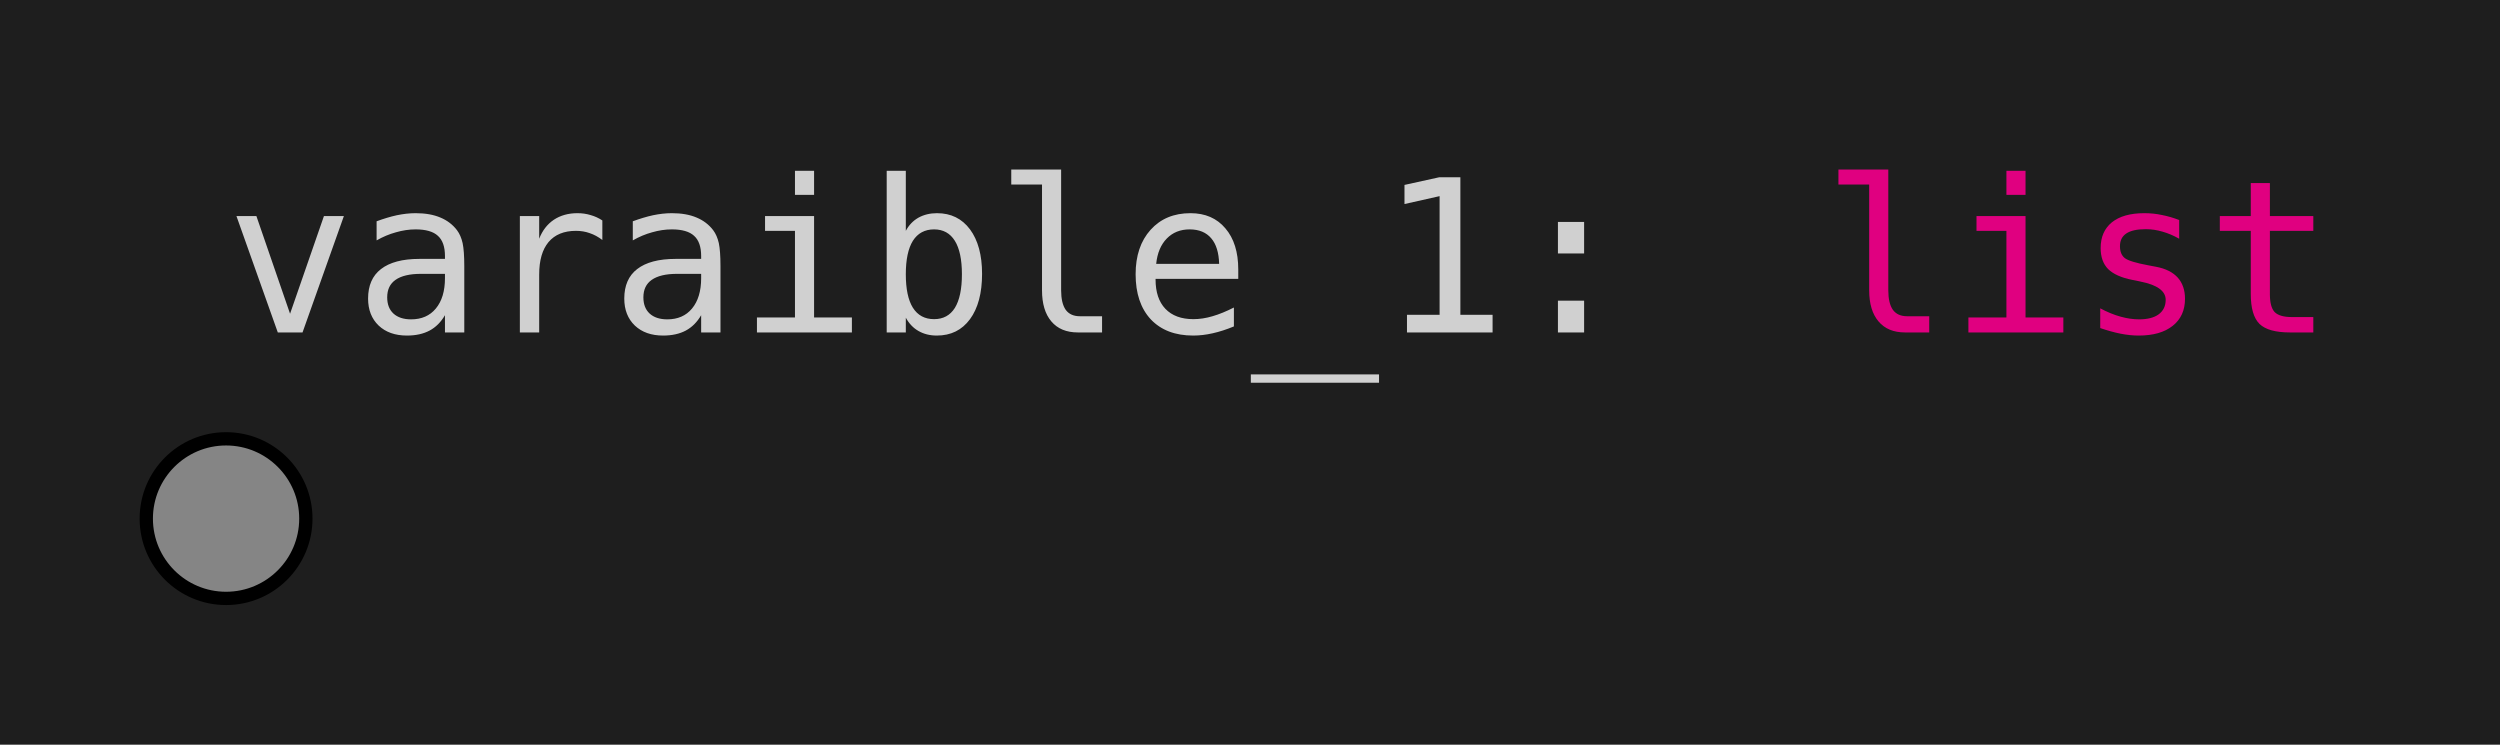
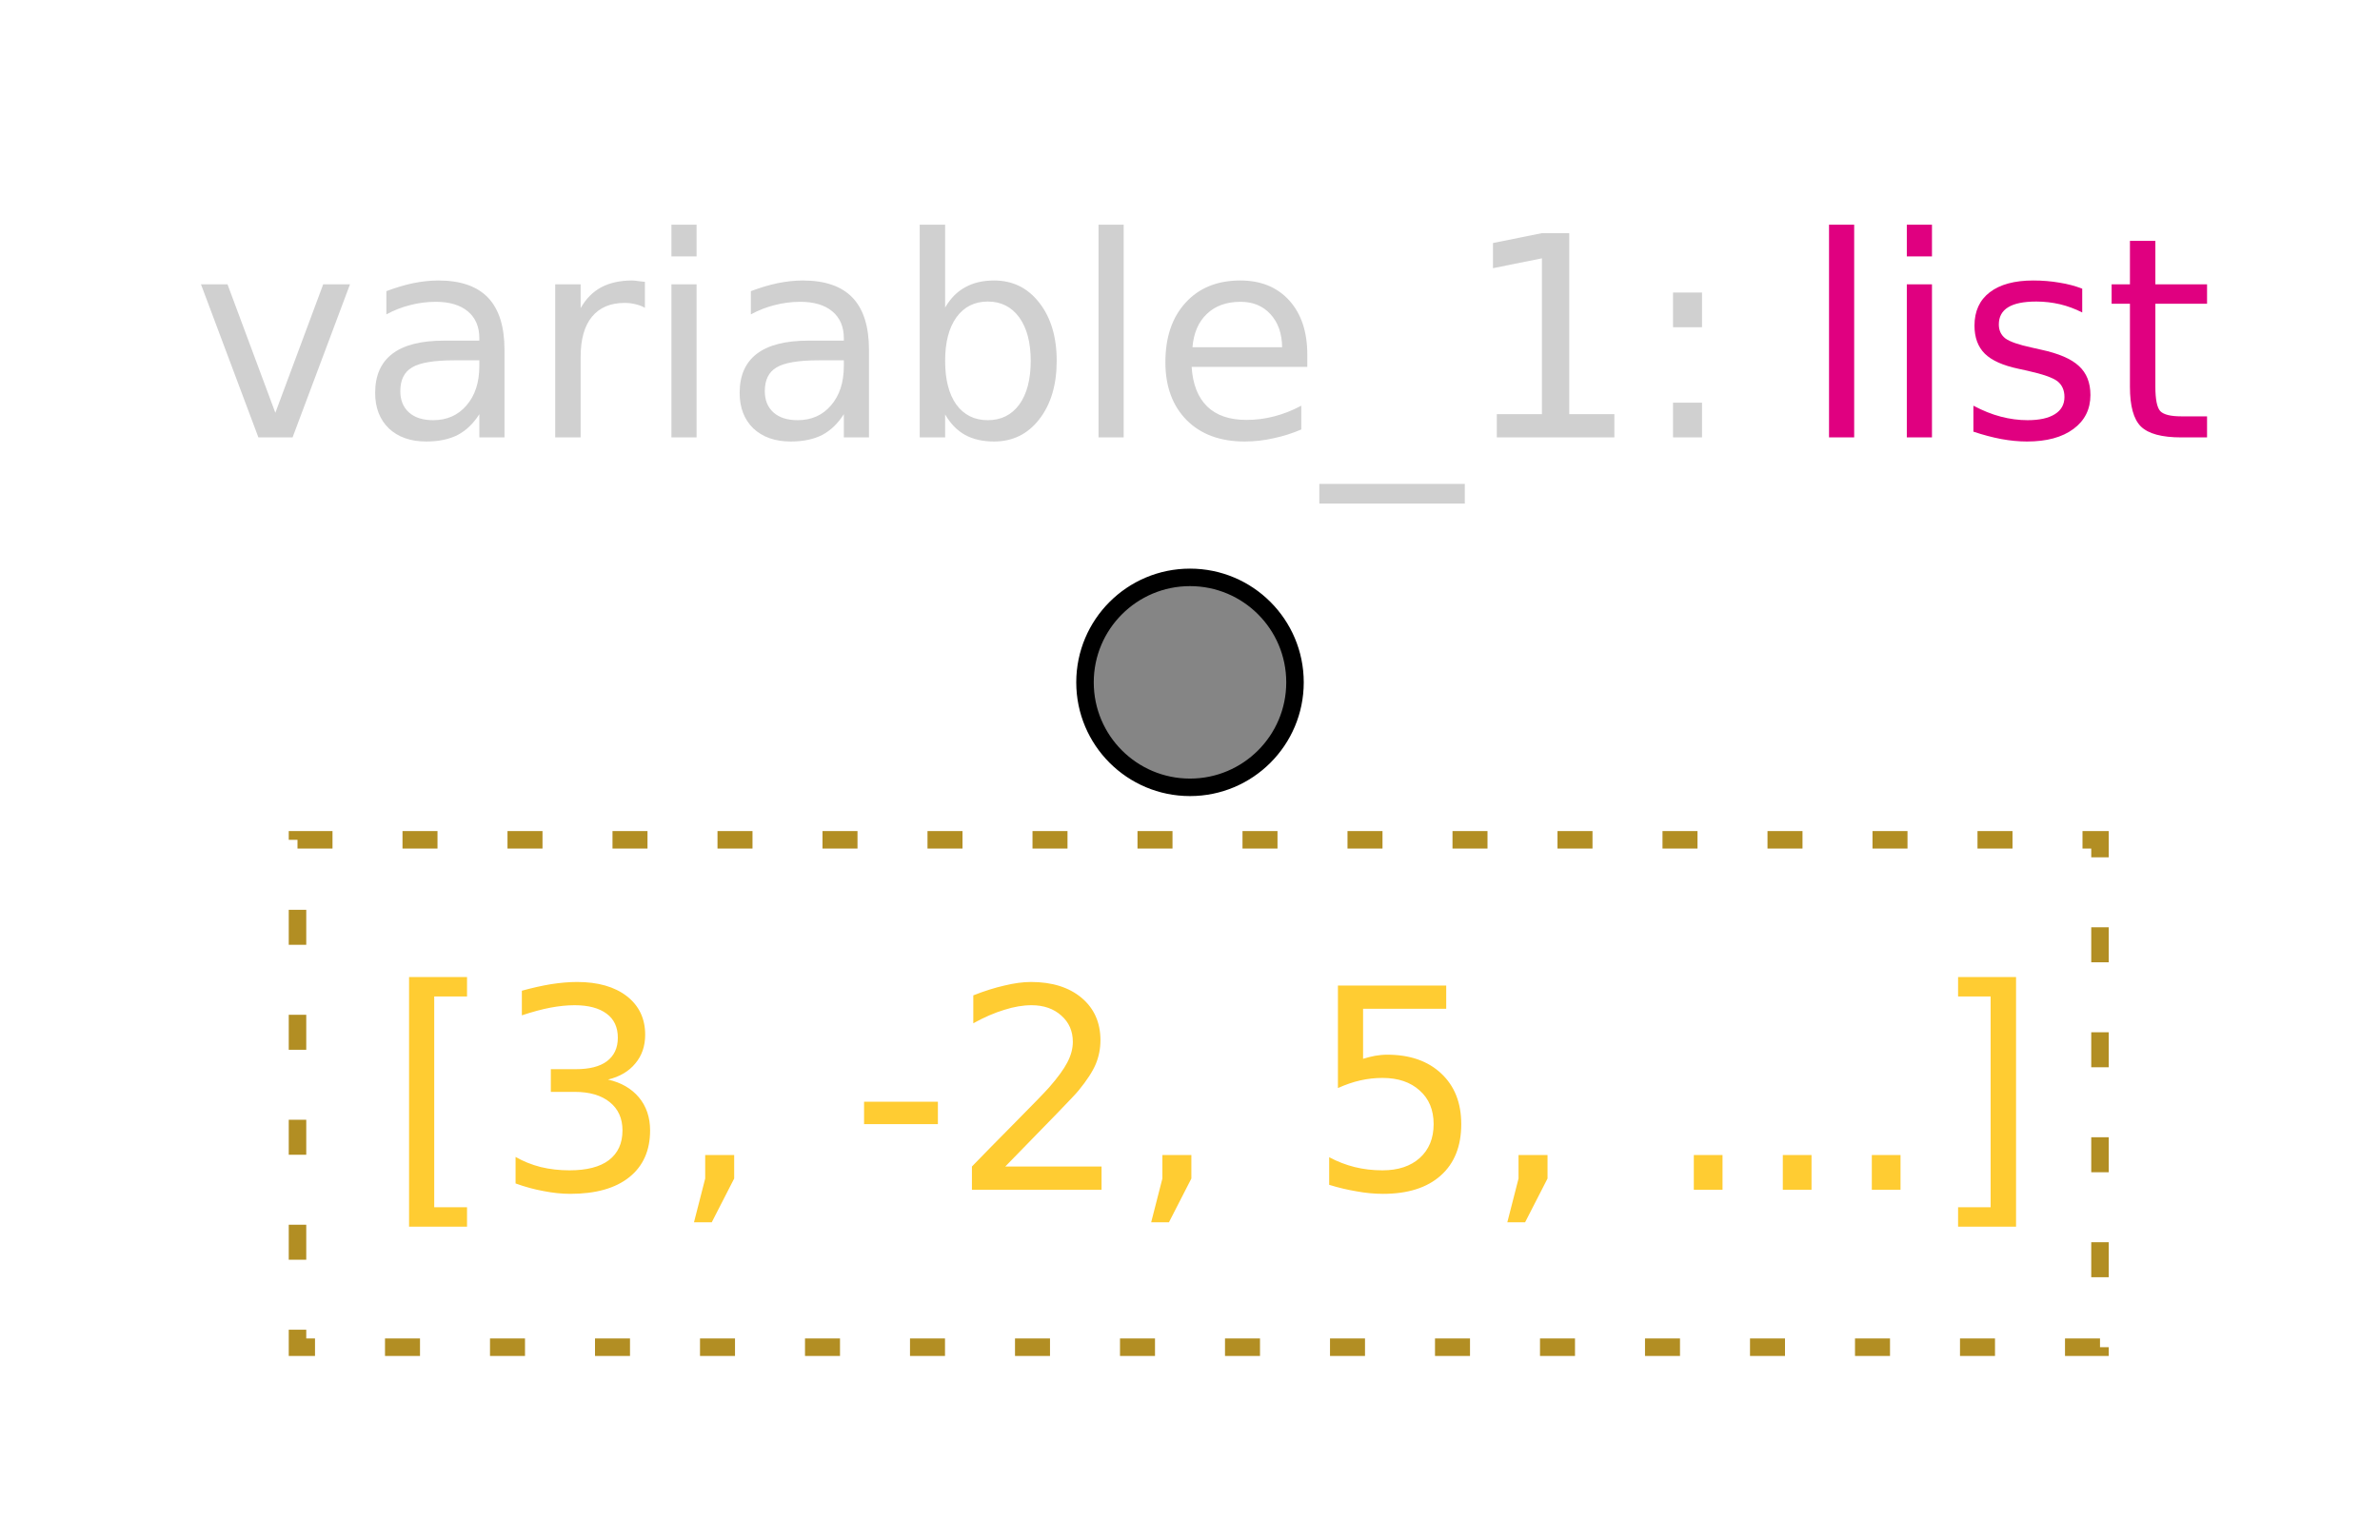
- <svg xmlns="http://www.w3.org/2000/svg" width="188.0" height="56.0" viewBox="83.0 61.0 188.0 56.0">
-   <rect x="83.0" y="61.0" width="188.0" height="56.0" style="fill:#1e1e1e;fill-opacity:1.0" />
-   <circle cx="100.0" cy="100.0" r="6.0" stroke="#000" fill="#858585" />
-   <text x="100.0" y="86" fill="#d0d0d0" stroke-width="0.0" font-family="DejaVu Sans Mono" font-size="12.0pt">varaible_1: </text>
-   <text x="220.0" y="86" fill="#e00080" stroke-width="0.0" font-family="DejaVu Sans Mono" font-size="12.0pt">list</text>
+ <svg xmlns="http://www.w3.org/2000/svg" width="136.0" height="88.0" viewBox="23.0 47.0 136.0 88.0">
+   <rect x="23.0" y="47.0" width="136.0" height="88.0" style="fill:#1e1e1e;fill-opacity:0.0" />
+   <circle cx="91.0" cy="86.0" r="6.0" stroke="#000" fill="#858585" />
+   <text x="34.0" y="72" fill="#d0d0d0" stroke-width="0.0" font-family="DejaVu Sans" font-size="12.0pt">variable_1: </text>
+   <text x="126.0" y="72" fill="#e00080" stroke-width="0.0" font-family="DejaVu Sans" font-size="12.0pt">list</text>
+   <text x="45.0" y="115" fill="#ffcc32" stroke-width="0.0" font-family="DejaVu Sans" font-size="12.0pt">[3, -2, 5, ...]</text>
+   <rect x="40.0" y="95.0" width="103.0" height="29.0" stroke="#b28e23" fill="none" stroke-dasharray="2,4" stroke-dashoffset="0" />
</svg>
